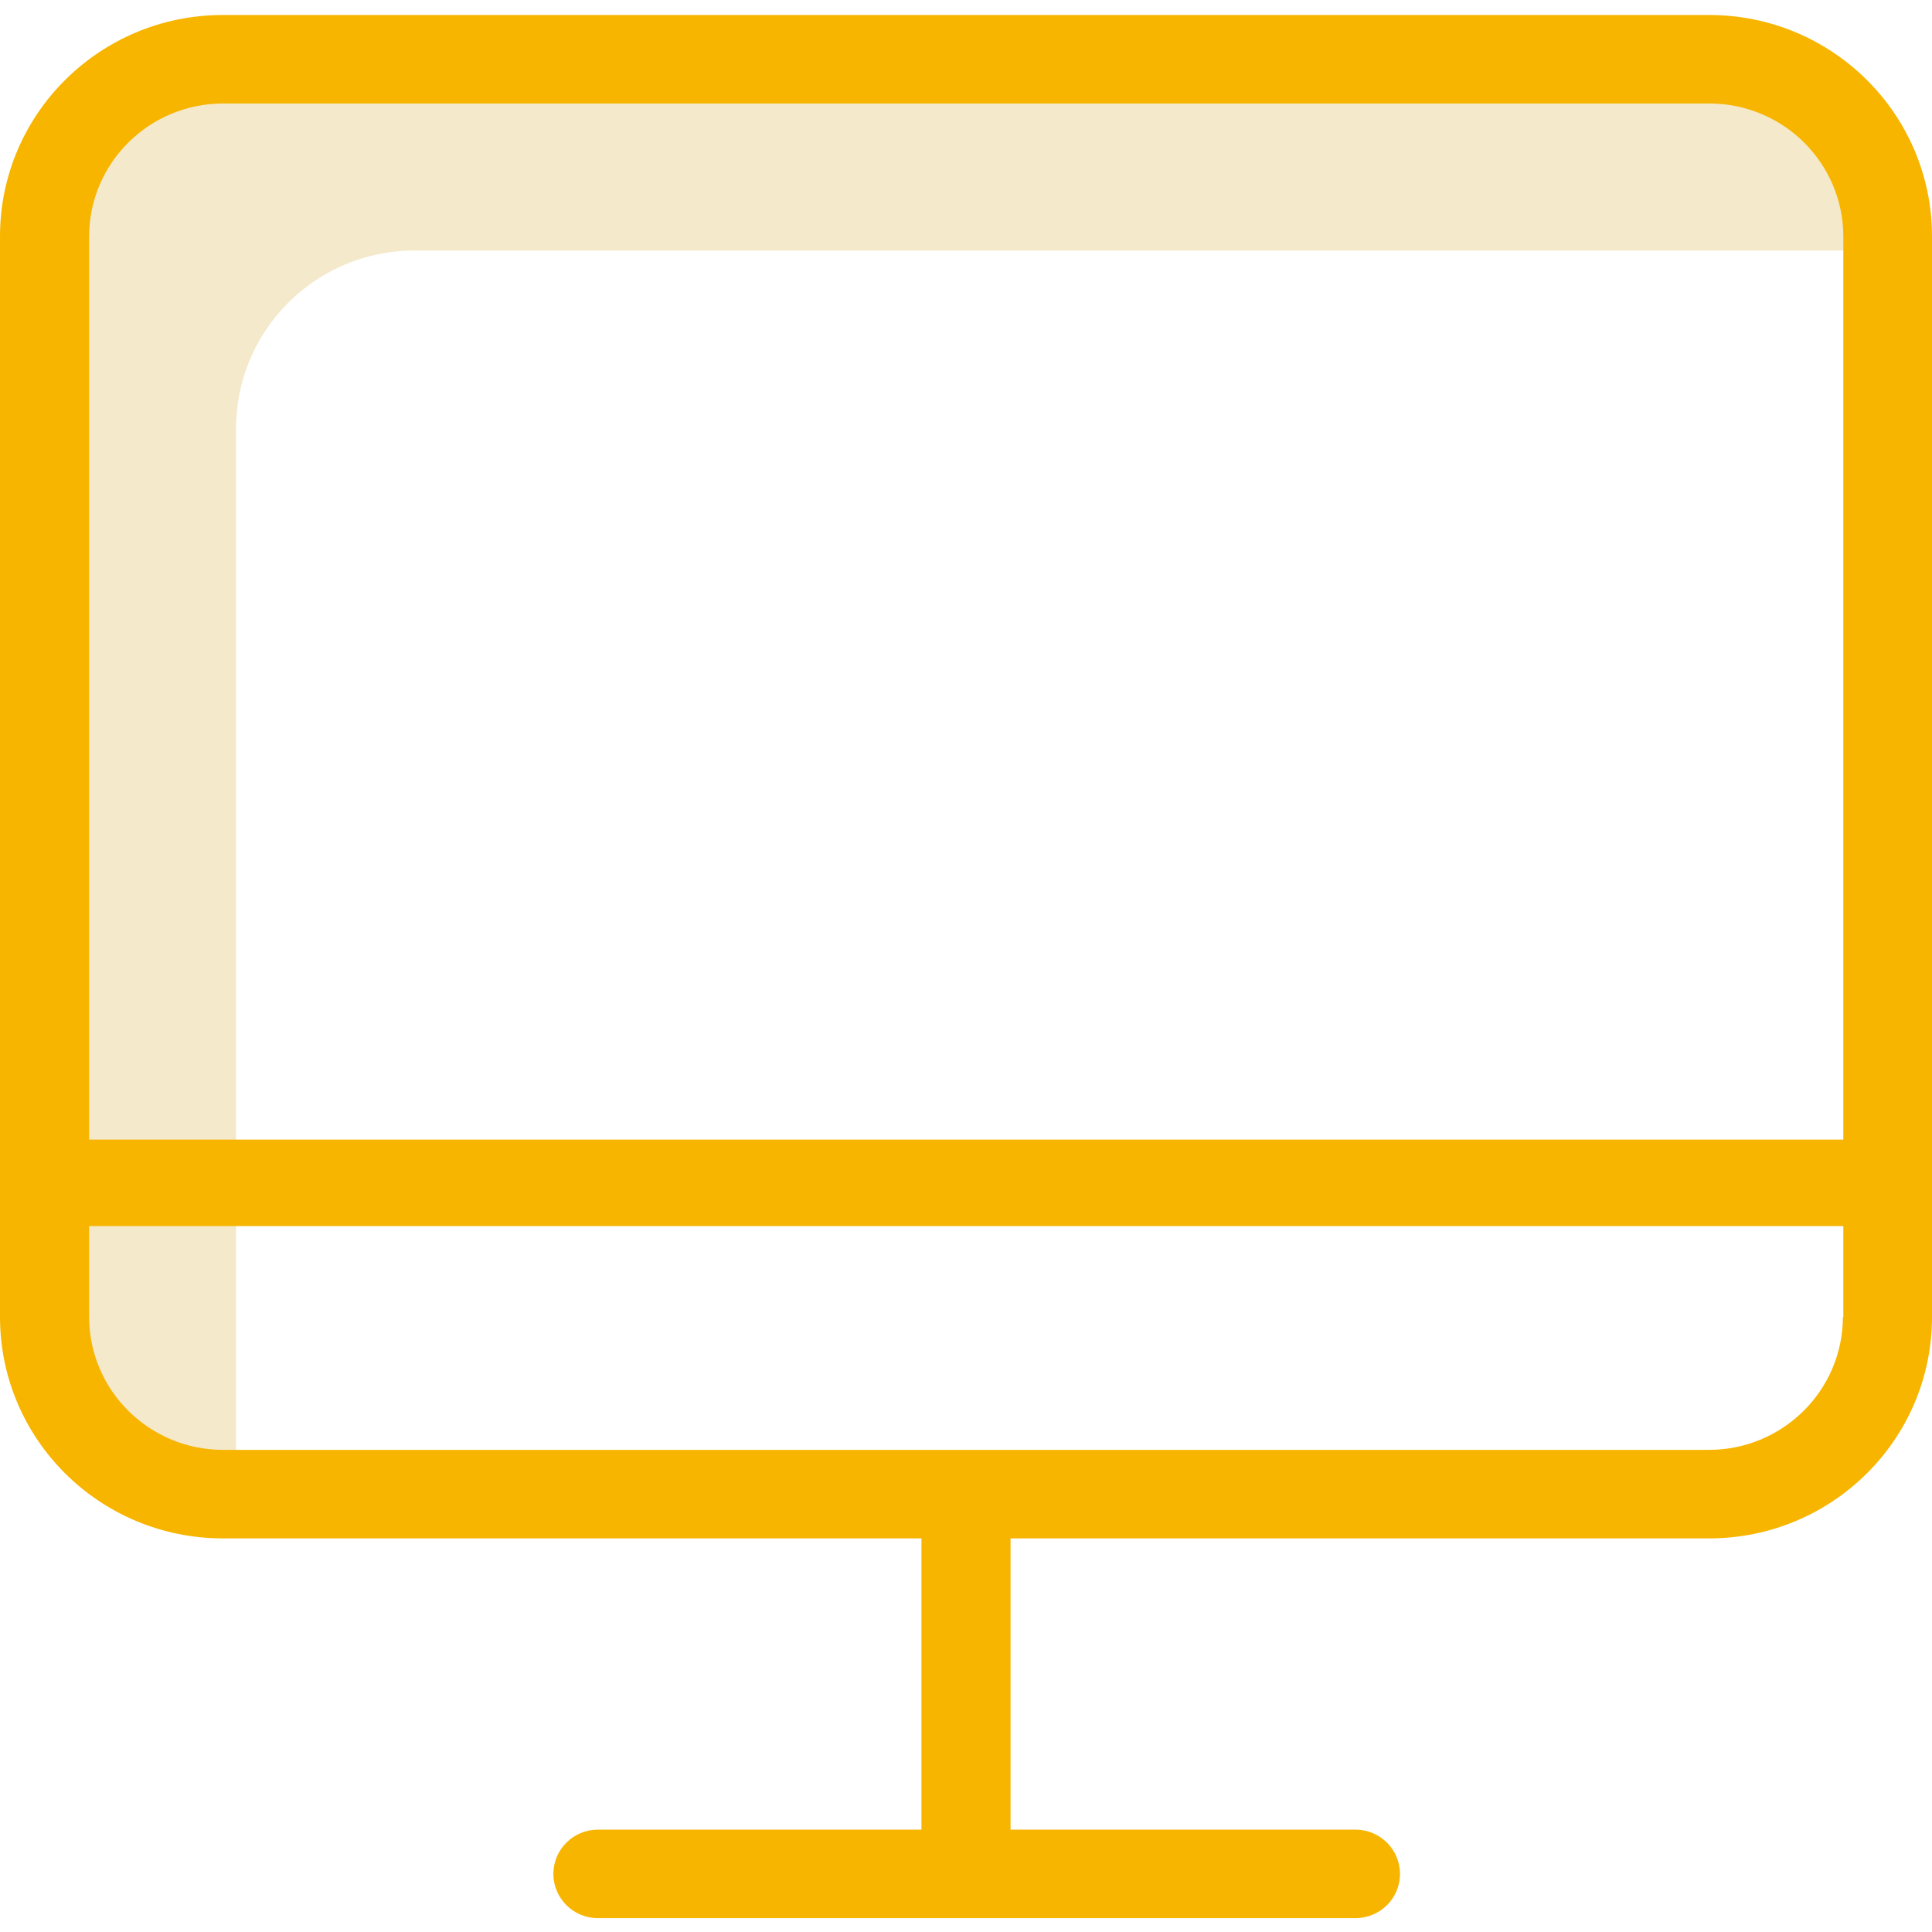
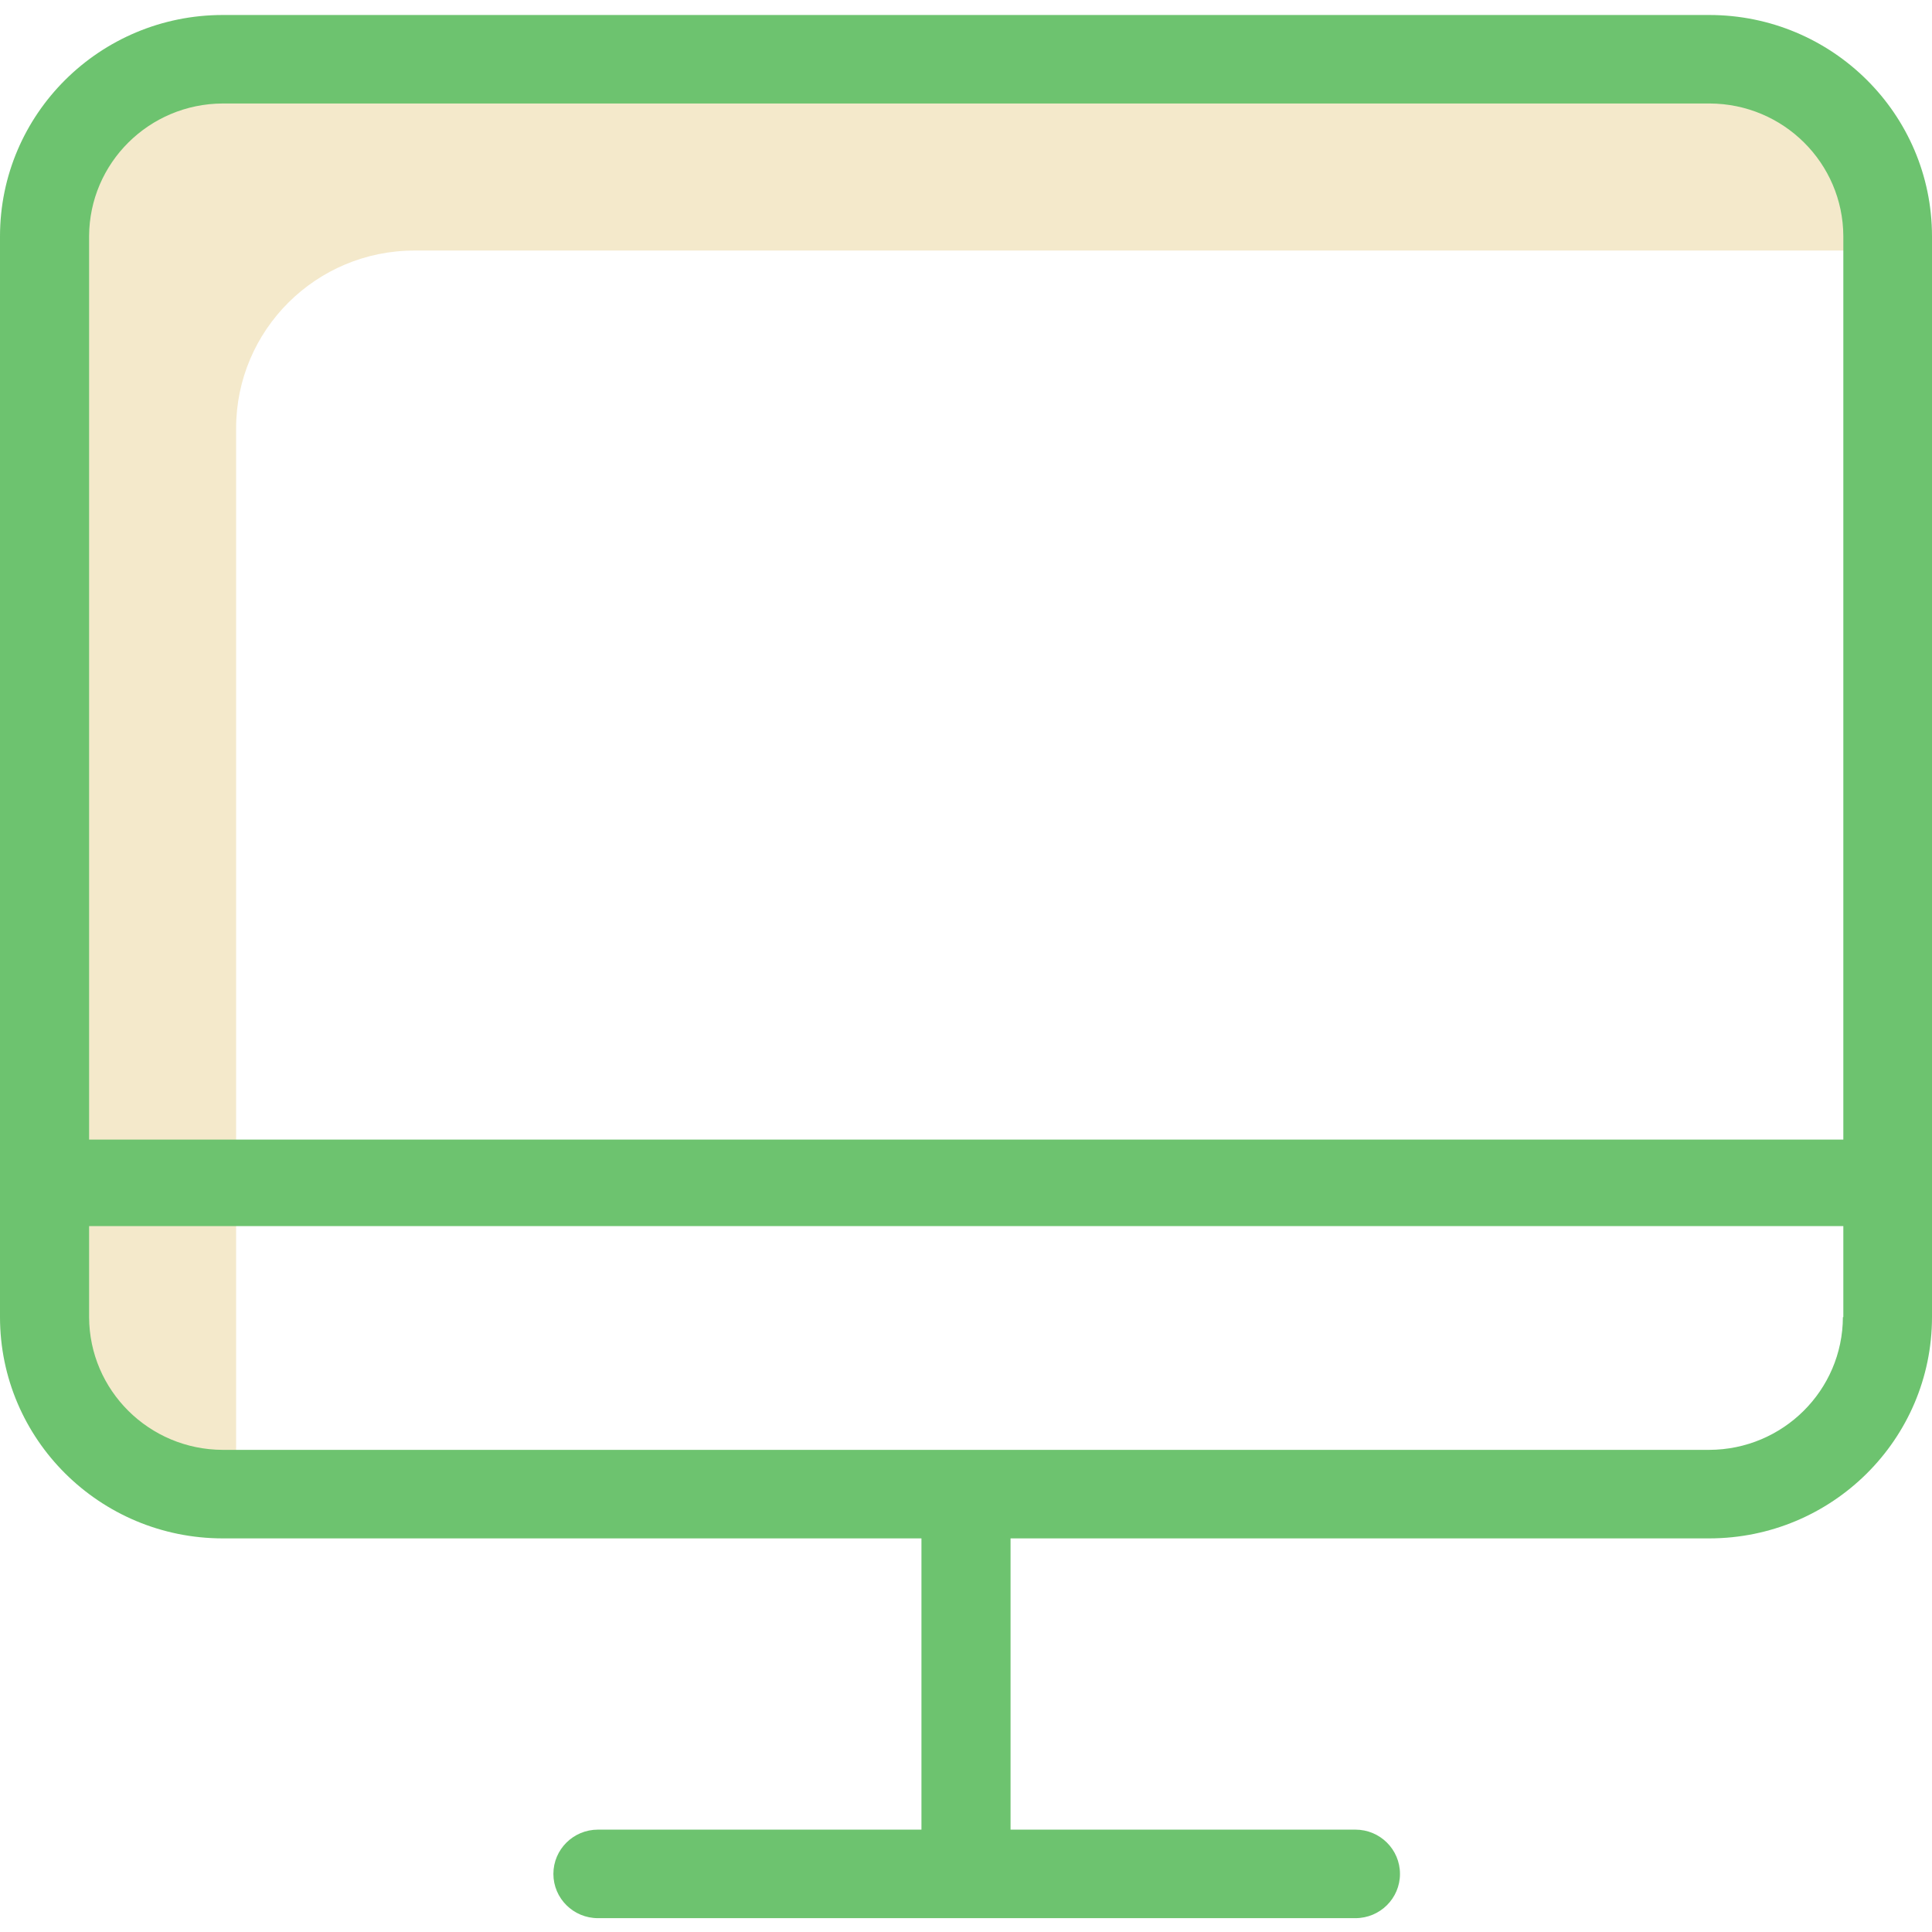
<svg xmlns="http://www.w3.org/2000/svg" width="67px" height="67px" viewBox="0 0 67 67" version="1.1">
  <g id="Oleez_home" stroke="none" stroke-width="1" fill="none" fill-rule="evenodd">
    <g id="icon_3" fill-rule="nonzero">
      <path d="M14.376,8.689 L66,8.689 C66.001,5.281 63.23,2.518 59.812,2.52 L8.188,2.52 C4.77,2.518 1.999,5.281 2,8.689 L2,46.351 C1.999,49.758 4.77,52.521 8.188,52.52 L8.188,14.858 C8.187,11.45 10.958,8.687 14.376,8.689 Z" id="Path" fill="#F4E9CB" />
-       <polygon id="Path" fill="#F7B500" points="1 39.52 66 39.52 66 42.52 1 42.52" />
-       <path d="M59.274,0.52 L7.726,0.52 C3.46,0.521 0.002,3.956 0,8.194 L0,45.676 C0.002,49.914 3.46,53.348 7.726,53.35 L31.955,53.35 L31.955,63.45 L20.736,63.45 C19.883,63.45 19.191,64.137 19.191,64.985 C19.191,65.833 19.883,66.52 20.736,66.52 L47.005,66.52 C47.858,66.52 48.55,65.833 48.55,64.985 C48.55,64.137 47.858,63.45 47.005,63.45 L35.045,63.45 L35.045,53.35 L59.274,53.35 C63.54,53.348 66.998,49.914 67,45.676 L67,8.194 C66.998,3.956 63.54,0.521 59.274,0.52 Z M63.91,45.676 C63.902,48.216 61.831,50.273 59.274,50.28 L7.726,50.28 C5.169,50.273 3.098,48.216 3.09,45.676 L3.09,8.194 C3.098,5.654 5.169,3.597 7.726,3.589 L59.289,3.589 C61.847,3.597 63.917,5.654 63.925,8.194 L63.925,45.676 L63.91,45.676 Z" id="Shape" fill="#F7B500" />
+       <polygon id="Path" fill="#6DC36F" points="1 39.52 66 39.52 66 42.52 1 42.52" />
+       <path d="M59.274,0.52 L7.726,0.52 C3.46,0.521 0.002,3.956 0,8.194 L0,45.676 C0.002,49.914 3.46,53.348 7.726,53.35 L31.955,53.35 L31.955,63.45 L20.736,63.45 C19.883,63.45 19.191,64.137 19.191,64.985 C19.191,65.833 19.883,66.52 20.736,66.52 L47.005,66.52 C47.858,66.52 48.55,65.833 48.55,64.985 C48.55,64.137 47.858,63.45 47.005,63.45 L35.045,63.45 L35.045,53.35 L59.274,53.35 C63.54,53.348 66.998,49.914 67,45.676 L67,8.194 C66.998,3.956 63.54,0.521 59.274,0.52 Z M63.91,45.676 C63.902,48.216 61.831,50.273 59.274,50.28 L7.726,50.28 C5.169,50.273 3.098,48.216 3.09,45.676 L3.09,8.194 C3.098,5.654 5.169,3.597 7.726,3.589 L59.289,3.589 C61.847,3.597 63.917,5.654 63.925,8.194 L63.925,45.676 L63.91,45.676 Z" id="Shape" fill="#6DC36F" />
    </g>
  </g>
</svg>
